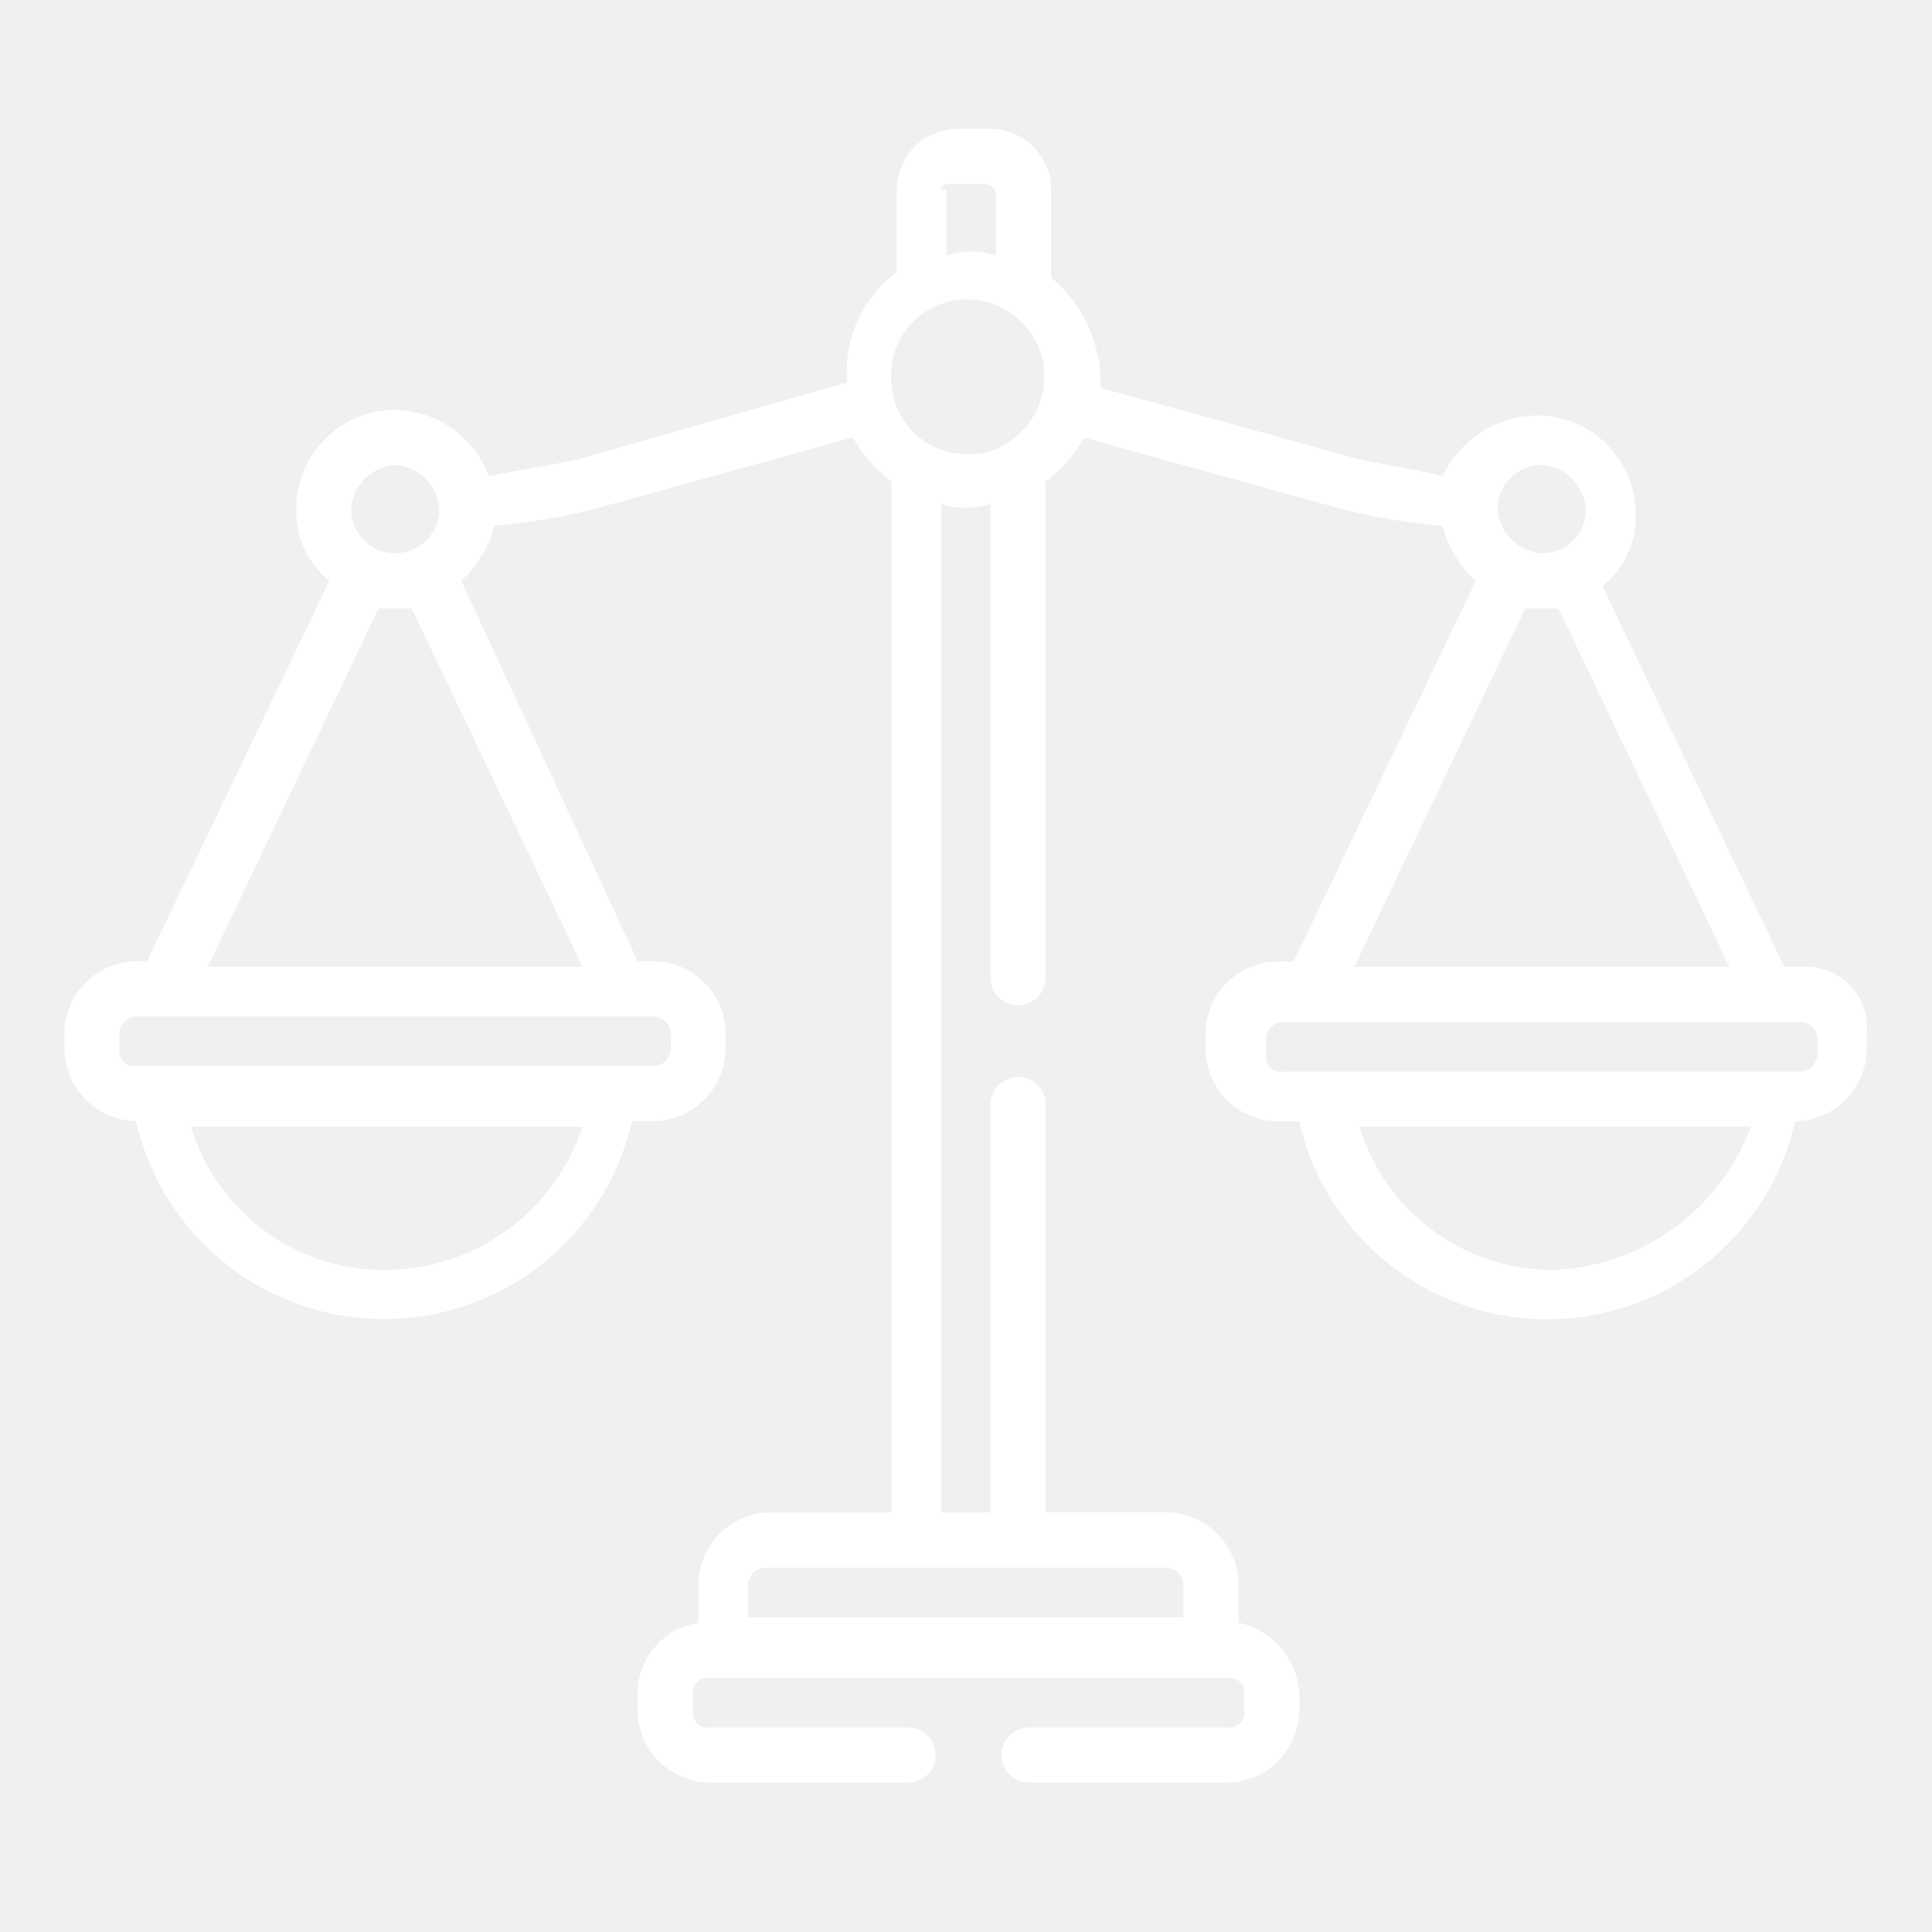
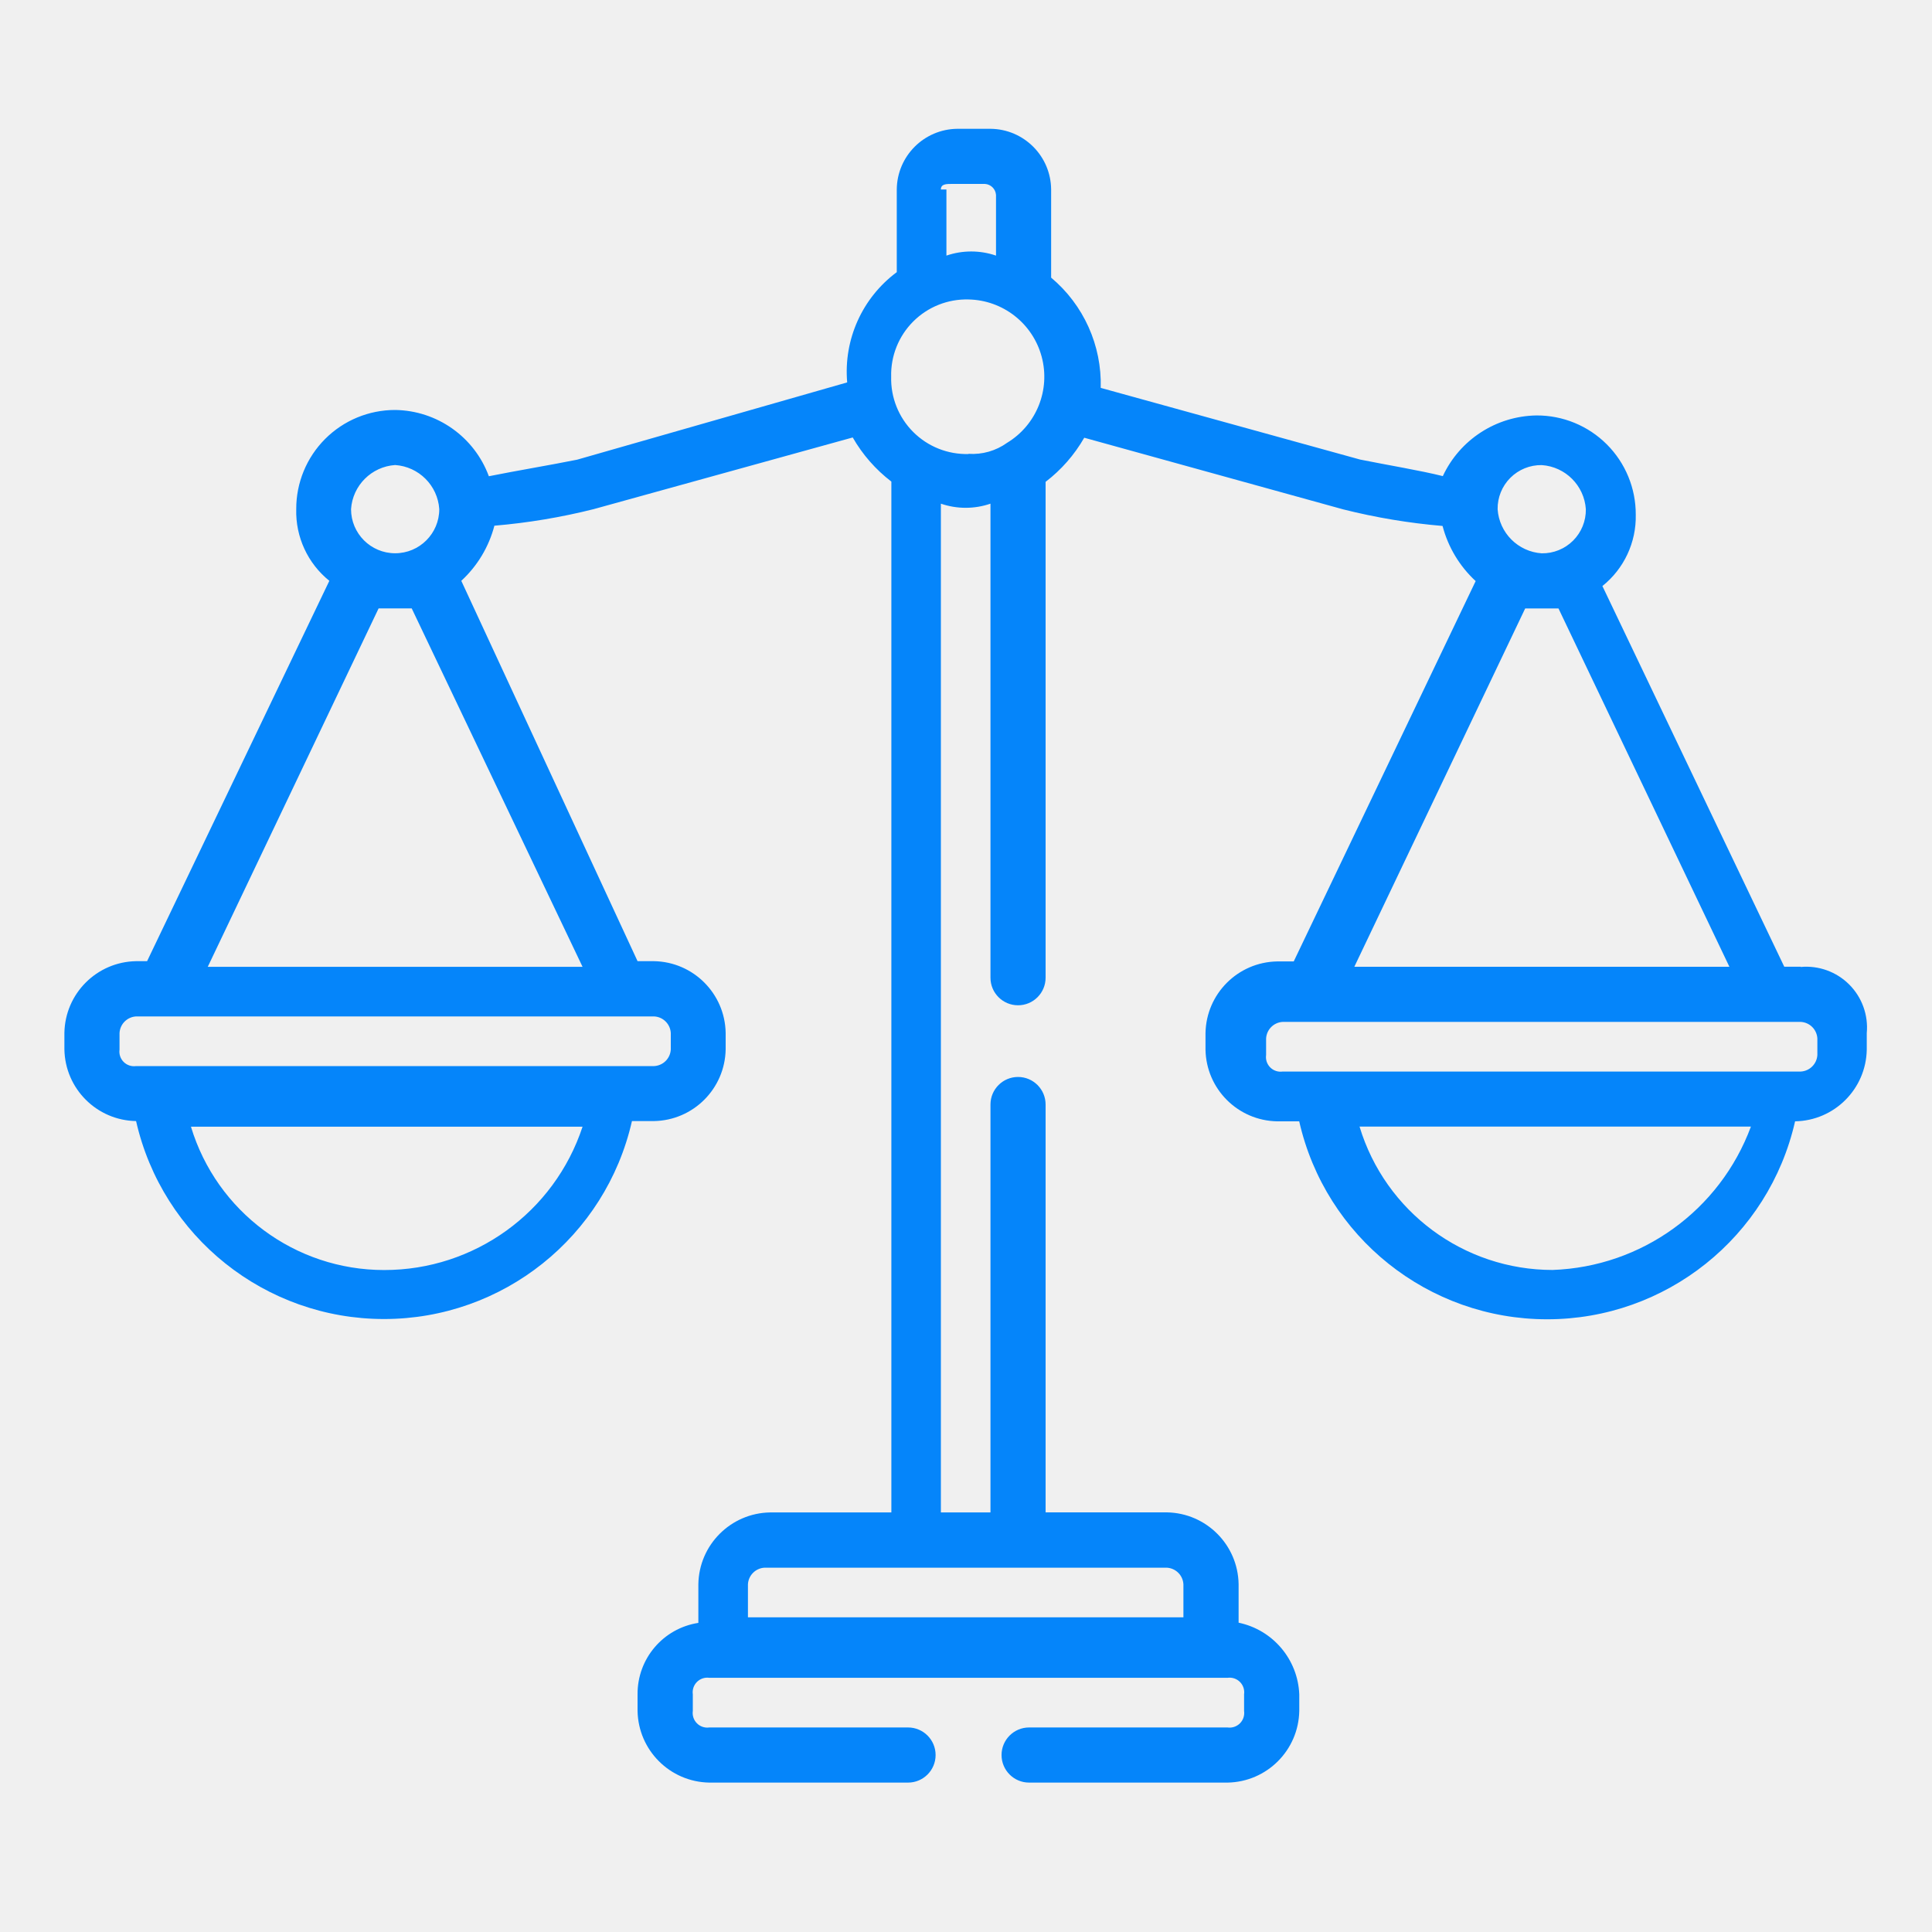
<svg xmlns="http://www.w3.org/2000/svg" viewBox="0 0 30 30">
  <defs>
    <style>
      .cls-1 {
-         clip-path: url(#clip-XD_08_1);
+         clip-path: url(#clip-XD_08a);
      }

      .cls-2 {
-         fill: #fff;
+         fill: #0585fa;
      }
    </style>
-     <clipPath id="clip-XD_08_1">
+     <clipPath id="clip-XD_08a">
      <rect width="30" height="30" />
    </clipPath>
  </defs>
-   <g id="XD_08_1" data-name="XD 08 – 1" class="cls-1">
+   <g id="XD_08a" data-name="XD 08a" class="cls-1">
    <path id="Path_1284" data-name="Path 1284" class="cls-2" d="M26.963,13.011h-.257L23.882,7.1A1.38,1.38,0,0,0,24.4,5.992a1.534,1.534,0,0,0-1.541-1.541,1.632,1.632,0,0,0-1.455.942c-.342-.086-.856-.171-1.284-.257L16.092,4.023a2.155,2.155,0,0,0-.77-1.712V.942A.95.95,0,0,0,14.381,0h-.514a.95.95,0,0,0-.942.942V2.226a1.925,1.925,0,0,0-.77,1.712l-4.194,1.2c-.428.086-.942.171-1.37.257A1.574,1.574,0,0,0,5.136,4.366,1.534,1.534,0,0,0,3.6,5.906a1.38,1.38,0,0,0,.514,1.113L1.284,12.925H1.113A1.133,1.133,0,0,0,0,14.038v.257a1.133,1.133,0,0,0,1.113,1.113,3.948,3.948,0,0,0,7.7,0h.342a1.133,1.133,0,0,0,1.113-1.113v-.257a1.133,1.133,0,0,0-1.113-1.113H8.9L6.163,7.019a1.776,1.776,0,0,0,.514-.856,9.648,9.648,0,0,0,1.541-.257l4.023-1.113a2.307,2.307,0,0,0,.6.685V21.485H10.957A1.133,1.133,0,0,0,9.844,22.6v.6A1.114,1.114,0,0,0,8.9,24.31v.257a1.133,1.133,0,0,0,1.113,1.113H13.1a.428.428,0,0,0,0-.856H10.015a.227.227,0,0,1-.257-.257V24.31a.227.227,0,0,1,.257-.257h8.046a.227.227,0,0,1,.257.257v.257a.227.227,0,0,1-.257.257H14.98a.428.428,0,1,0,0,.856h3.082a1.133,1.133,0,0,0,1.113-1.113V24.31a1.185,1.185,0,0,0-.942-1.113v-.6a1.133,1.133,0,0,0-1.113-1.113H15.236V15.151a.428.428,0,0,0-.856,0v6.334h-.77V5.821a1.188,1.188,0,0,0,.77,0v7.361a.428.428,0,0,0,.856,0v-7.7a2.307,2.307,0,0,0,.6-.685l4.023,1.113a9.648,9.648,0,0,0,1.541.257,1.776,1.776,0,0,0,.514.856l-2.825,5.906h-.257a1.133,1.133,0,0,0-1.113,1.113v.257a1.133,1.133,0,0,0,1.113,1.113h.342a3.948,3.948,0,0,0,7.7,0,1.133,1.133,0,0,0,1.113-1.113v-.257a.944.944,0,0,0-1.027-1.027ZM5.136,5.221a.736.736,0,0,1,.685.685.685.685,0,0,1-1.37,0,.736.736,0,0,1,.685-.685Zm-.171,12.5a3.133,3.133,0,0,1-3-2.226H8.046a3.24,3.24,0,0,1-3.082,2.226Zm4.451-3.681v.257a.273.273,0,0,1-.257.257H1.113a.227.227,0,0,1-.257-.257v-.257a.273.273,0,0,1,.257-.257H9.159a.273.273,0,0,1,.257.257Zm-1.37-1.027H2.226L4.879,7.447h.514Zm9.073,9.33a.273.273,0,0,1,.257.257v.514H10.614V22.6a.273.273,0,0,1,.257-.257ZM14.038,5.05a1.17,1.17,0,0,1-1.2-1.2,1.17,1.17,0,0,1,1.2-1.2,1.2,1.2,0,0,1,.6,2.226.923.923,0,0,1-.6.171ZM13.61.942c0-.086.086-.086.171-.086h.514a.184.184,0,0,1,.171.171v.942a1.188,1.188,0,0,0-.77,0V.942Zm9.33,4.28a.736.736,0,0,1,.685.685.675.675,0,0,1-.685.685.736.736,0,0,1-.685-.685.675.675,0,0,1,.685-.685Zm-.257,2.226H23.2l2.654,5.564H20.03Zm.428,10.272a3.133,3.133,0,0,1-3-2.226h6.077a3.412,3.412,0,0,1-3.082,2.226Zm4.109-3.338a.273.273,0,0,1-.257.257H18.917a.227.227,0,0,1-.257-.257v-.257a.273.273,0,0,1,.257-.257h8.046a.273.273,0,0,1,.257.257Zm0,0" transform="translate(1 2)" />
  </g>
</svg>
